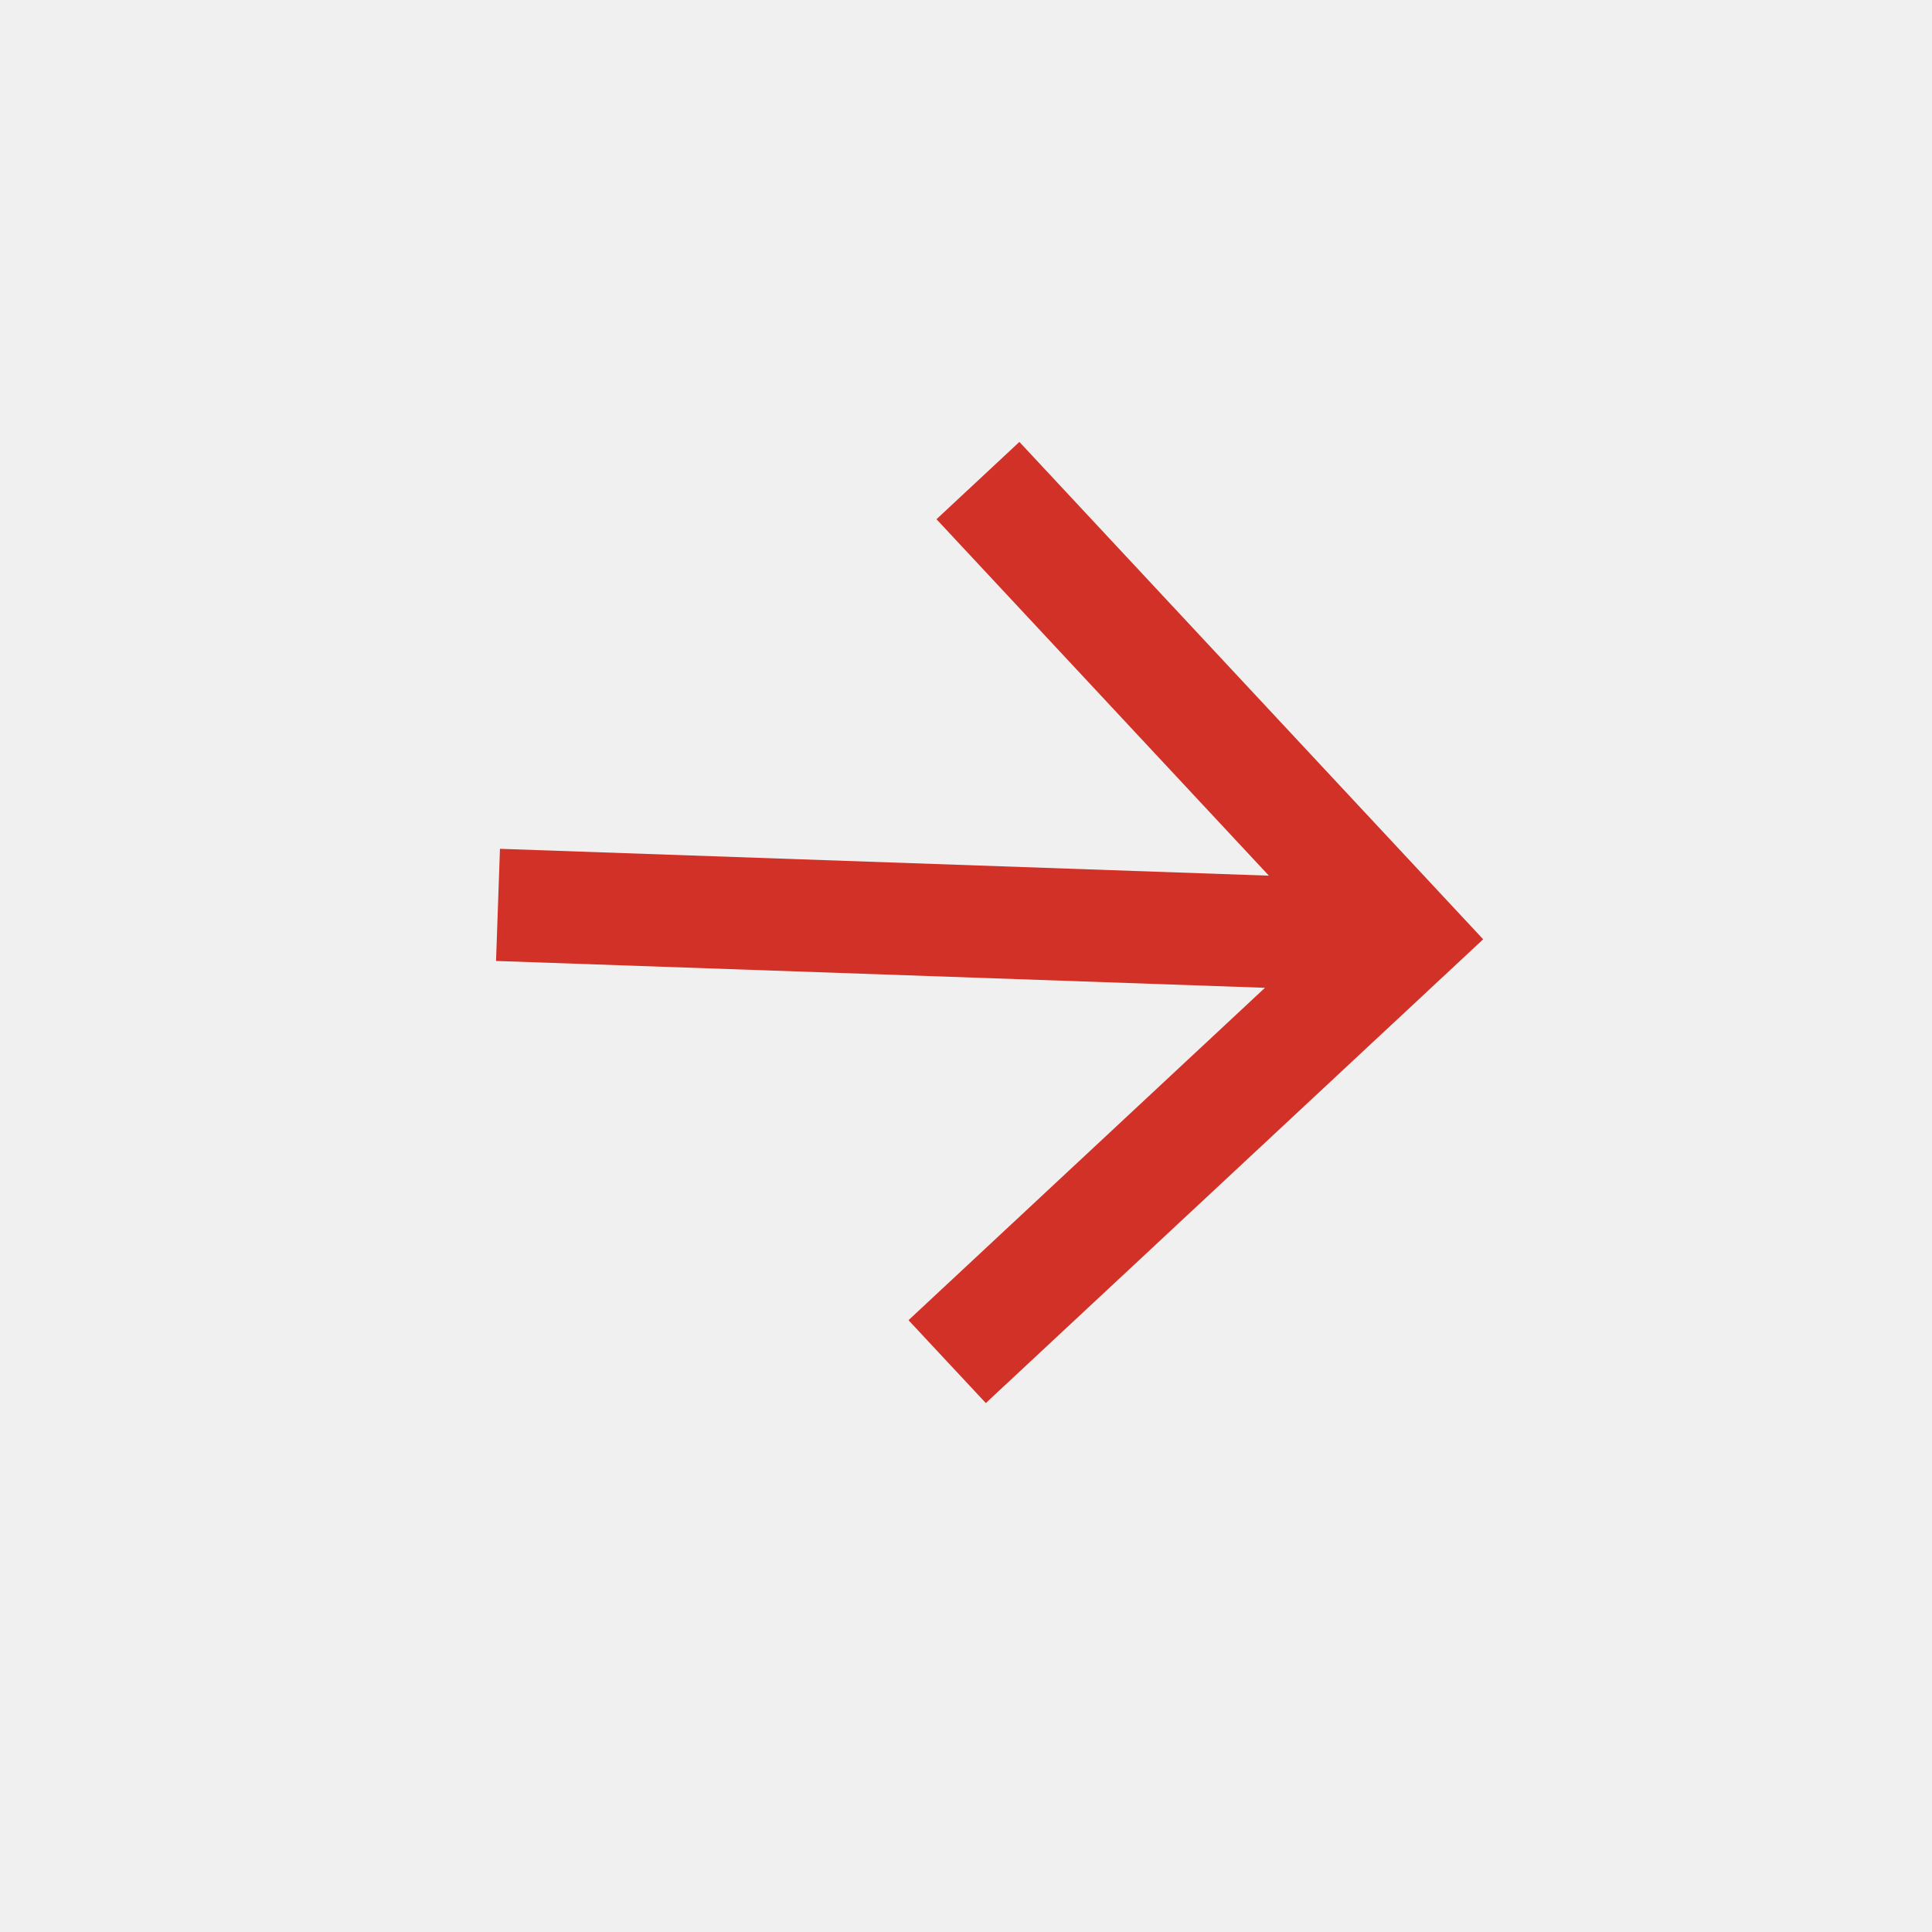
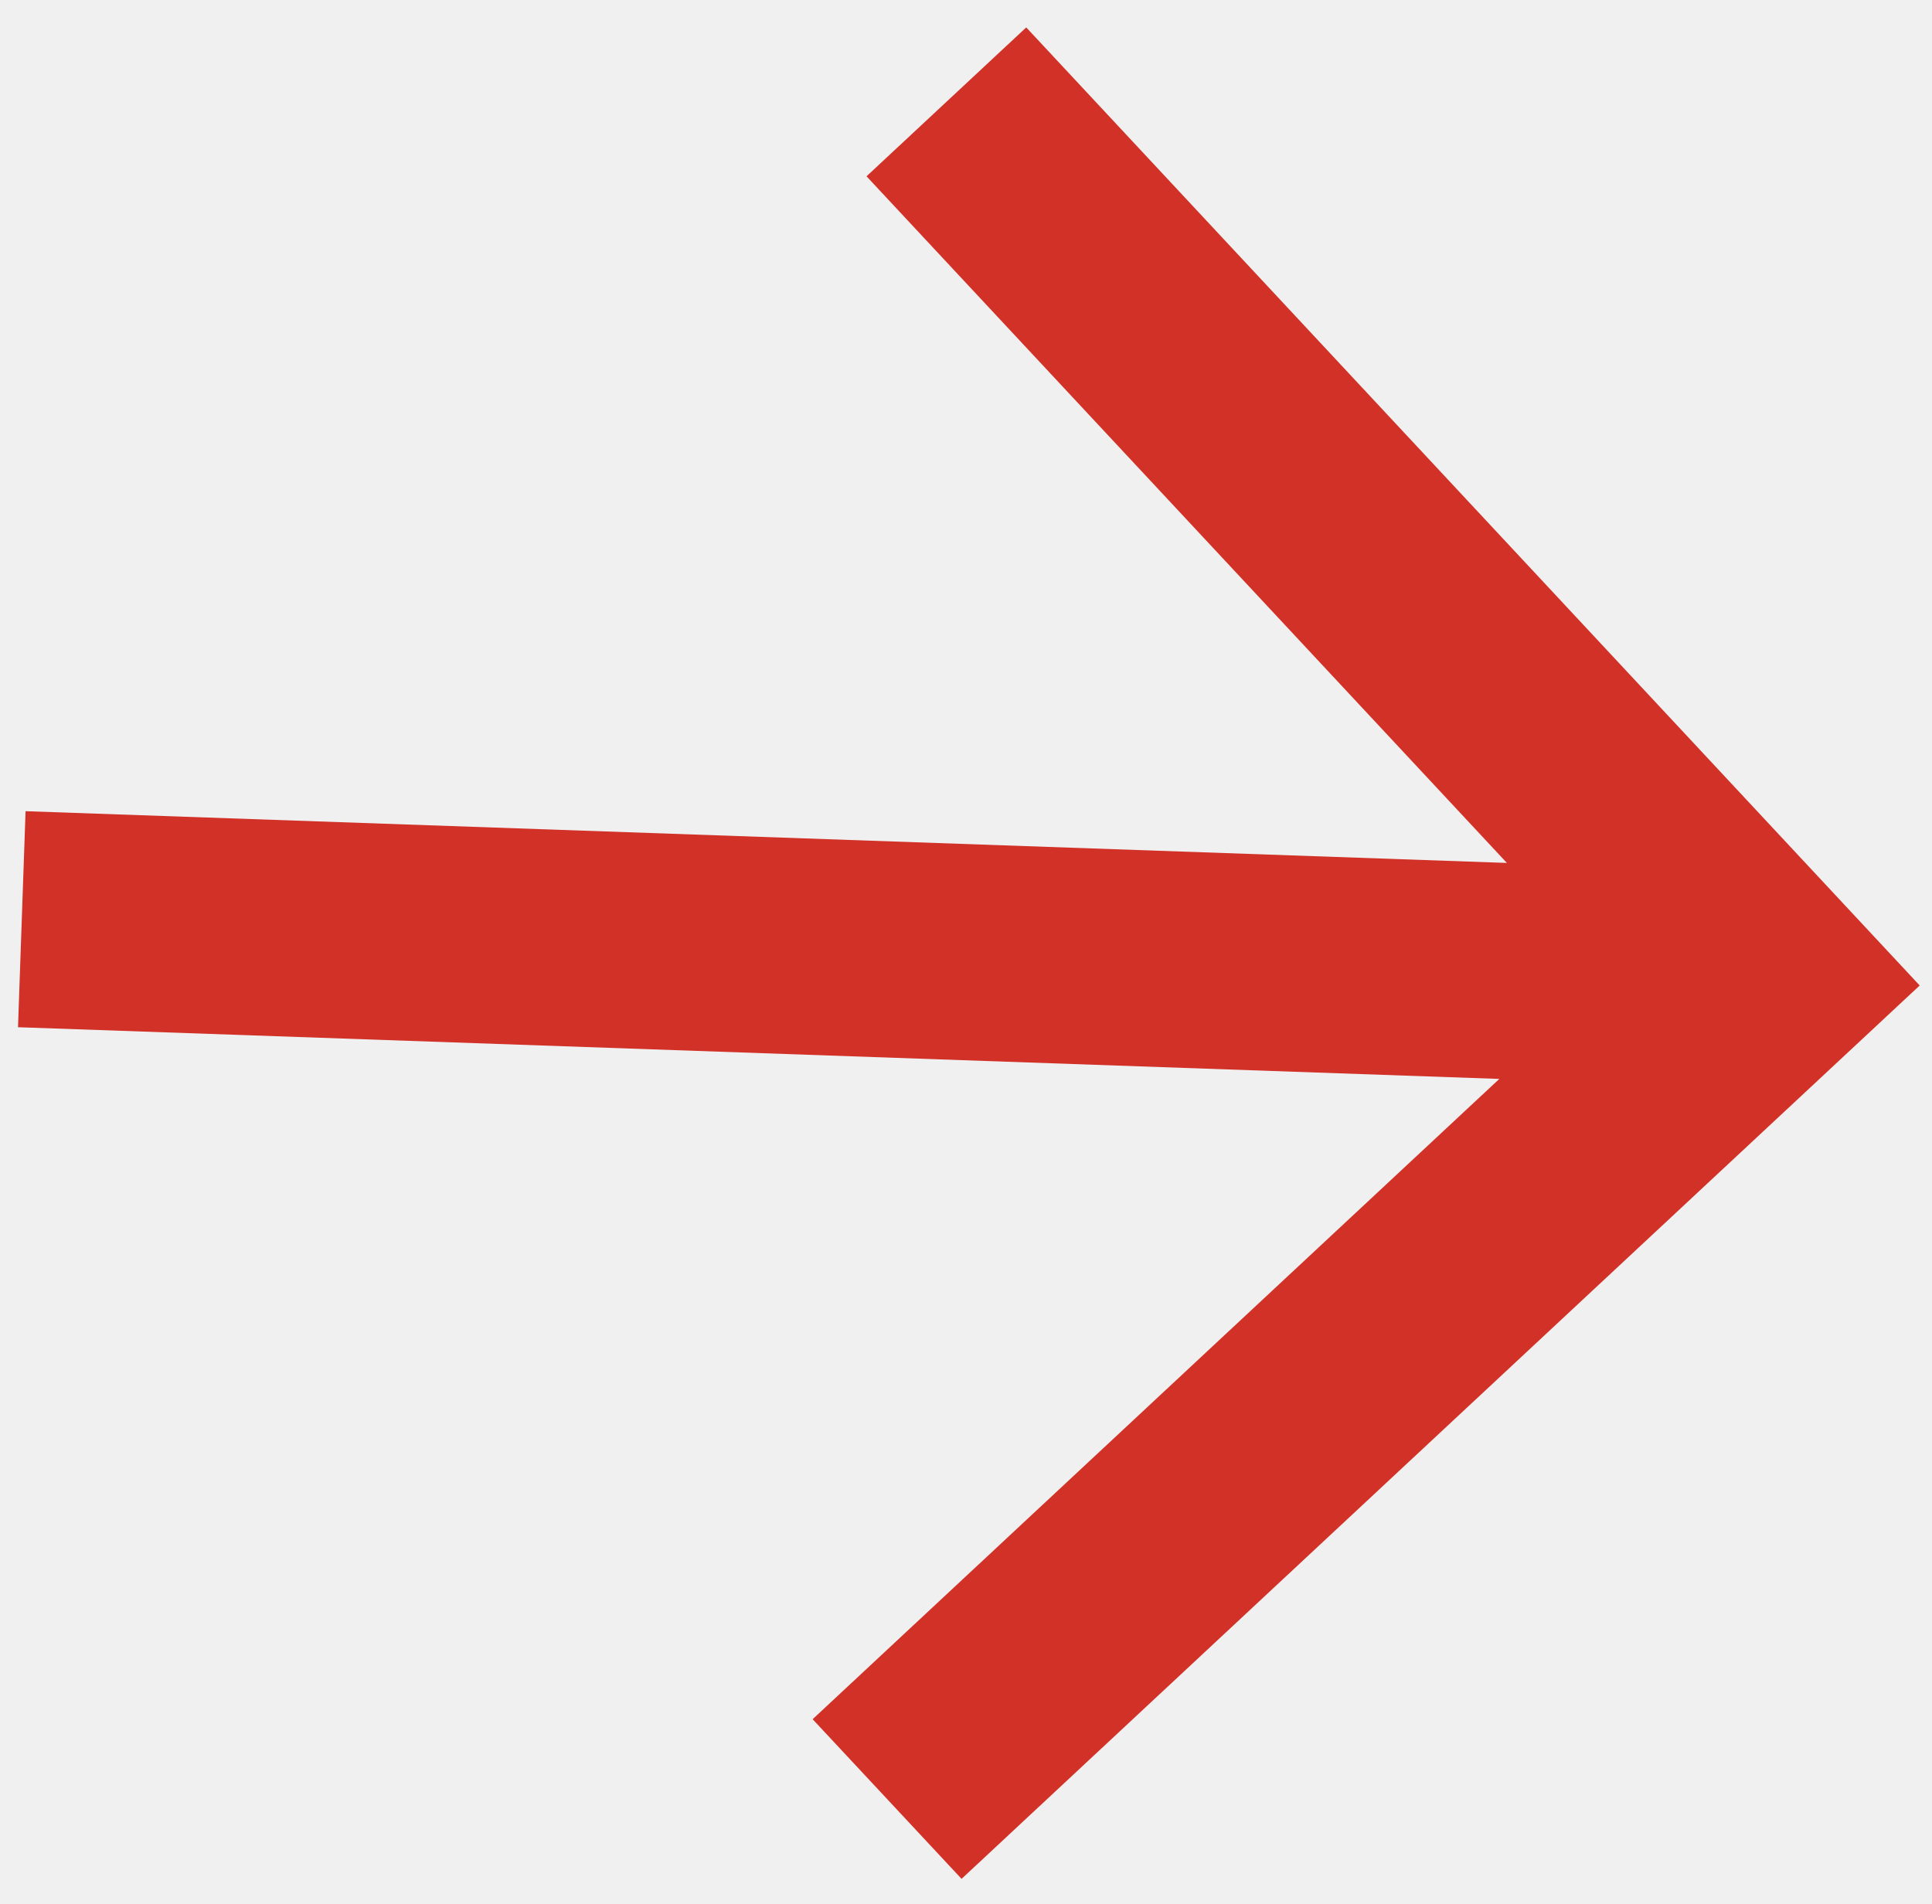
- <svg xmlns="http://www.w3.org/2000/svg" width="131" height="131" viewBox="0 0 131 131" fill="none">
-   <g clip-path="url(#clip0_18_111)">
-     <path d="M33.634 65.158L33.9 57.554L86.037 59.375L63.499 35.206L69.12 29.965L100.567 63.689L66.844 95.136L61.602 89.516L85.771 66.978L33.634 65.158Z" fill="#D23127" />
-   </g>
-   <defs>
-     <clipPath id="clip0_18_111">
-       <rect width="92.222" height="92.222" fill="white" transform="translate(67.4473) rotate(47)" />
-     </clipPath>
-   </defs>
+ <svg xmlns="http://www.w3.org/2000/svg" width="68" height="67" viewBox="0 0 68 67" fill="none">
+   <path d="M0.634 36.158L0.9 28.554L53.037 30.375L30.499 6.206L36.12 0.965L67.567 34.689L33.844 66.136L28.602 60.516L52.771 37.978L0.634 36.158Z" fill="#D23127" />
</svg>
